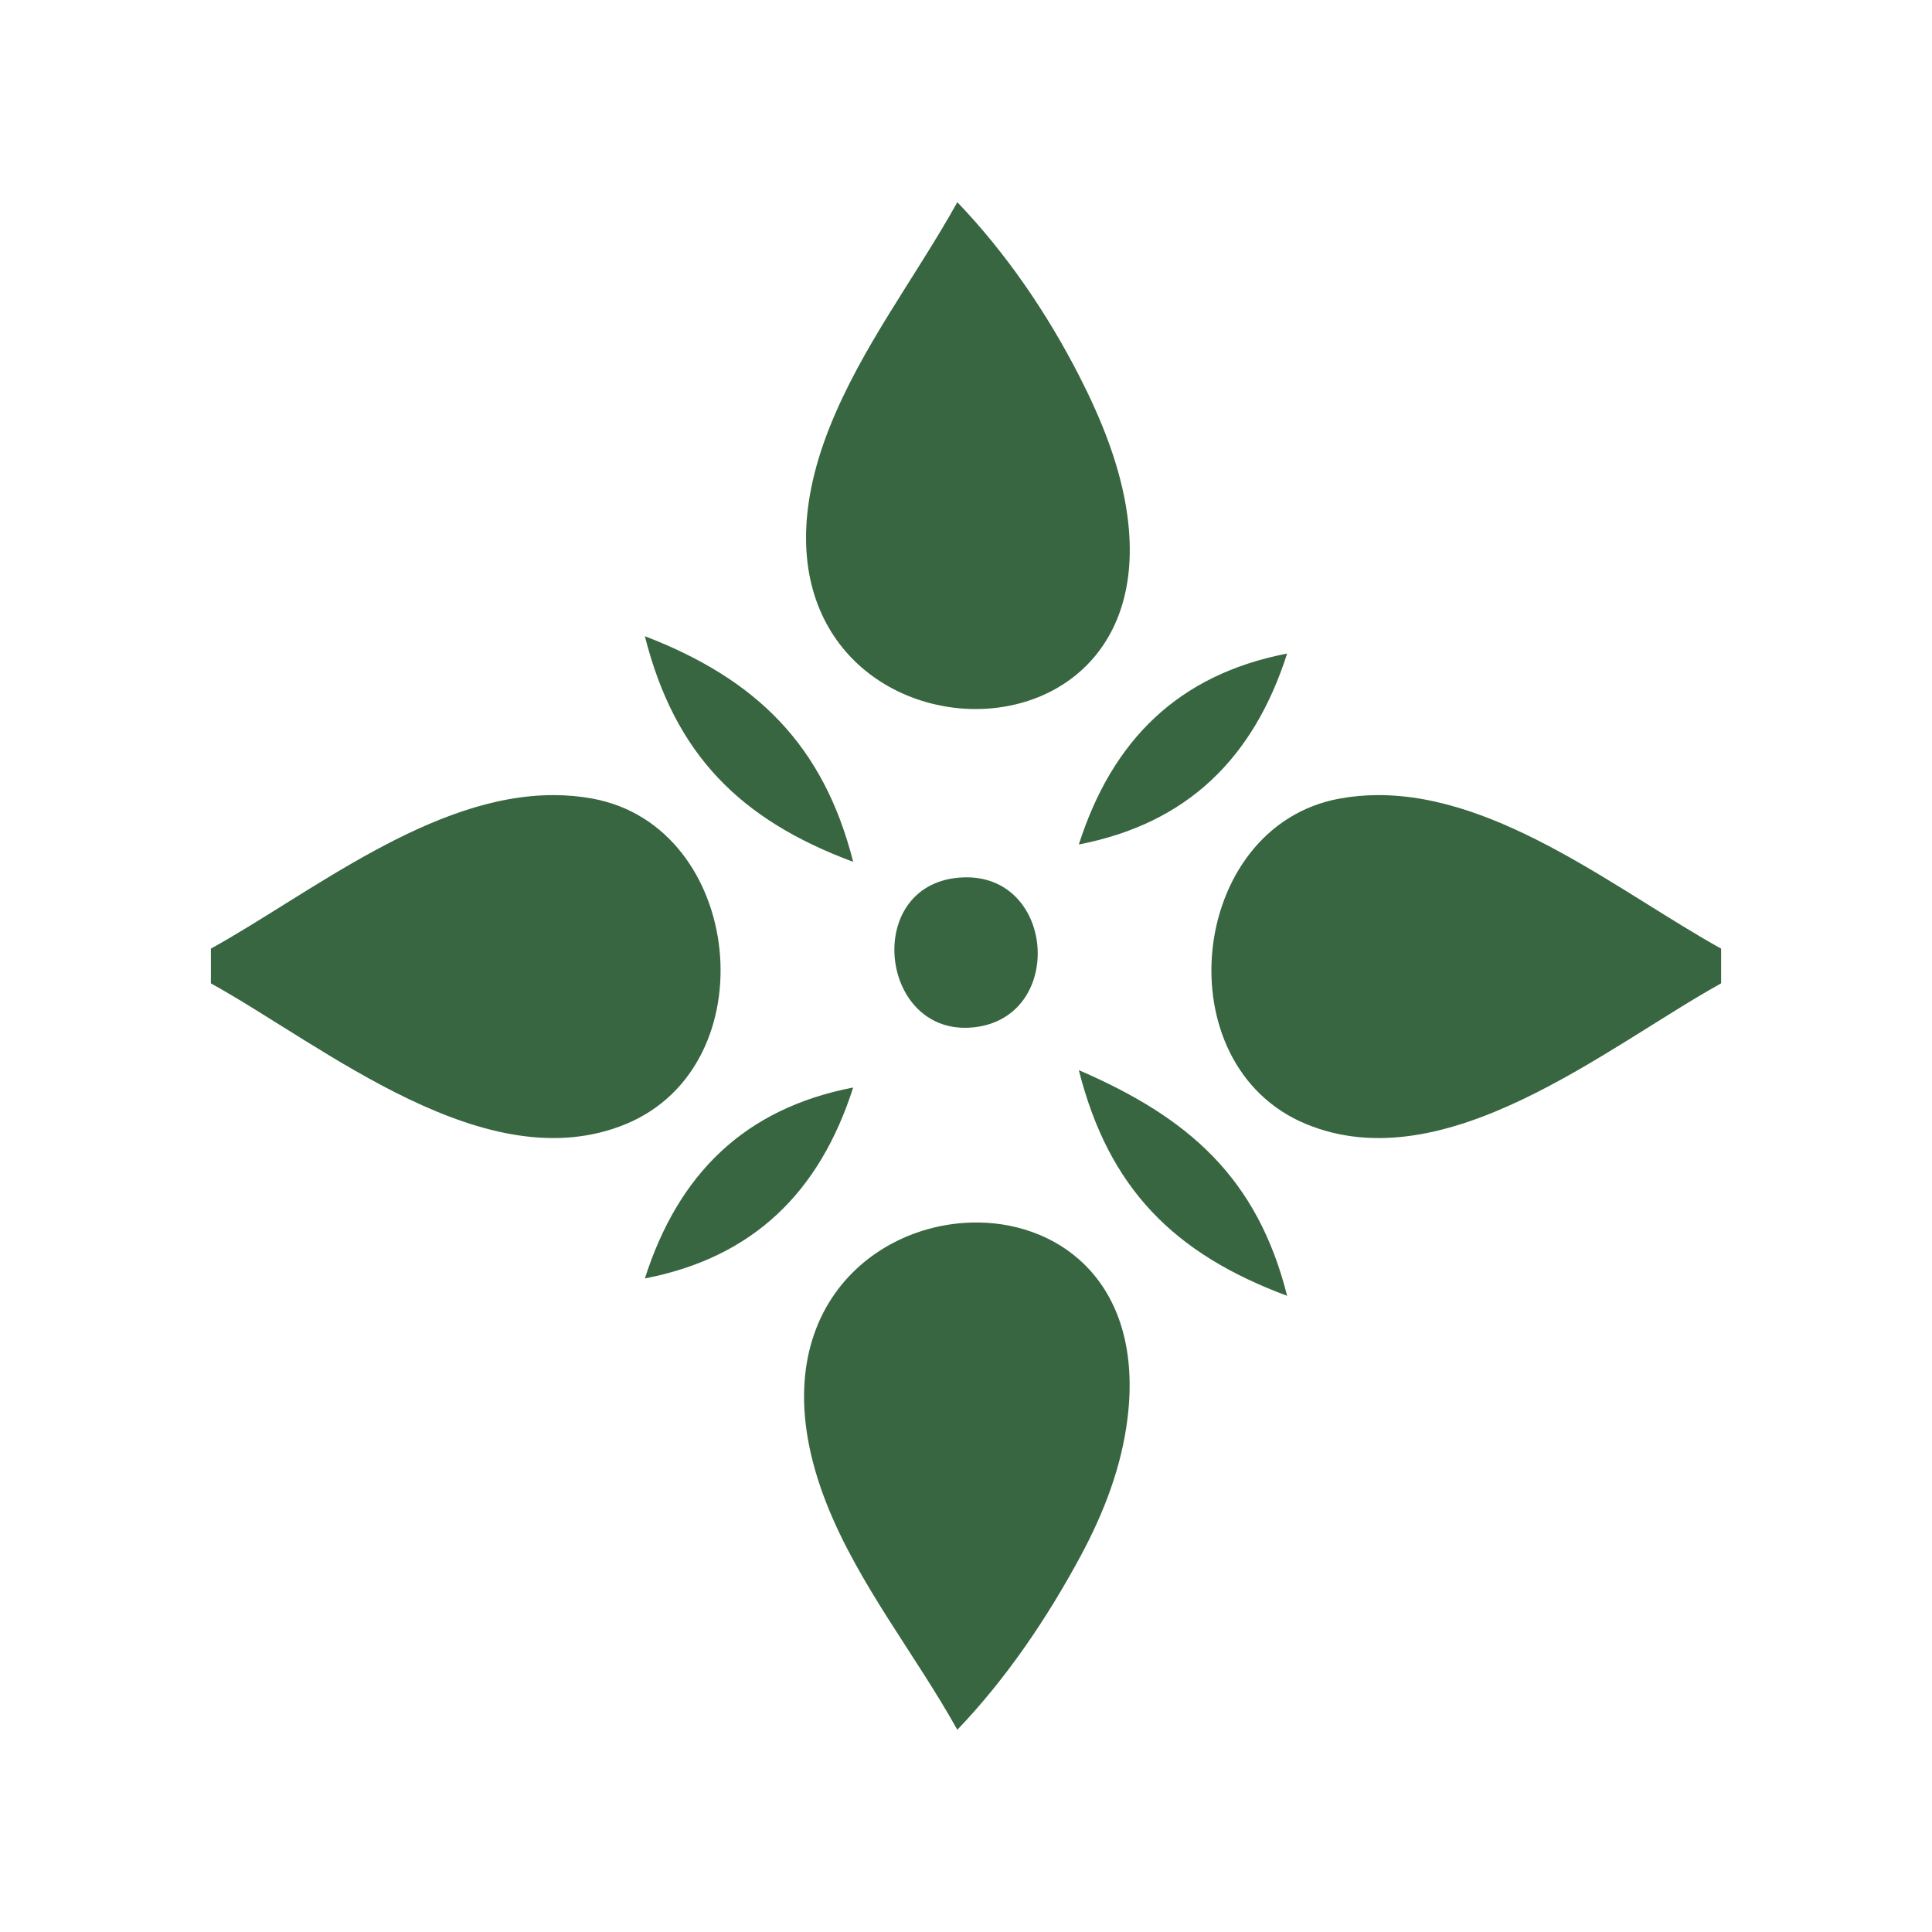
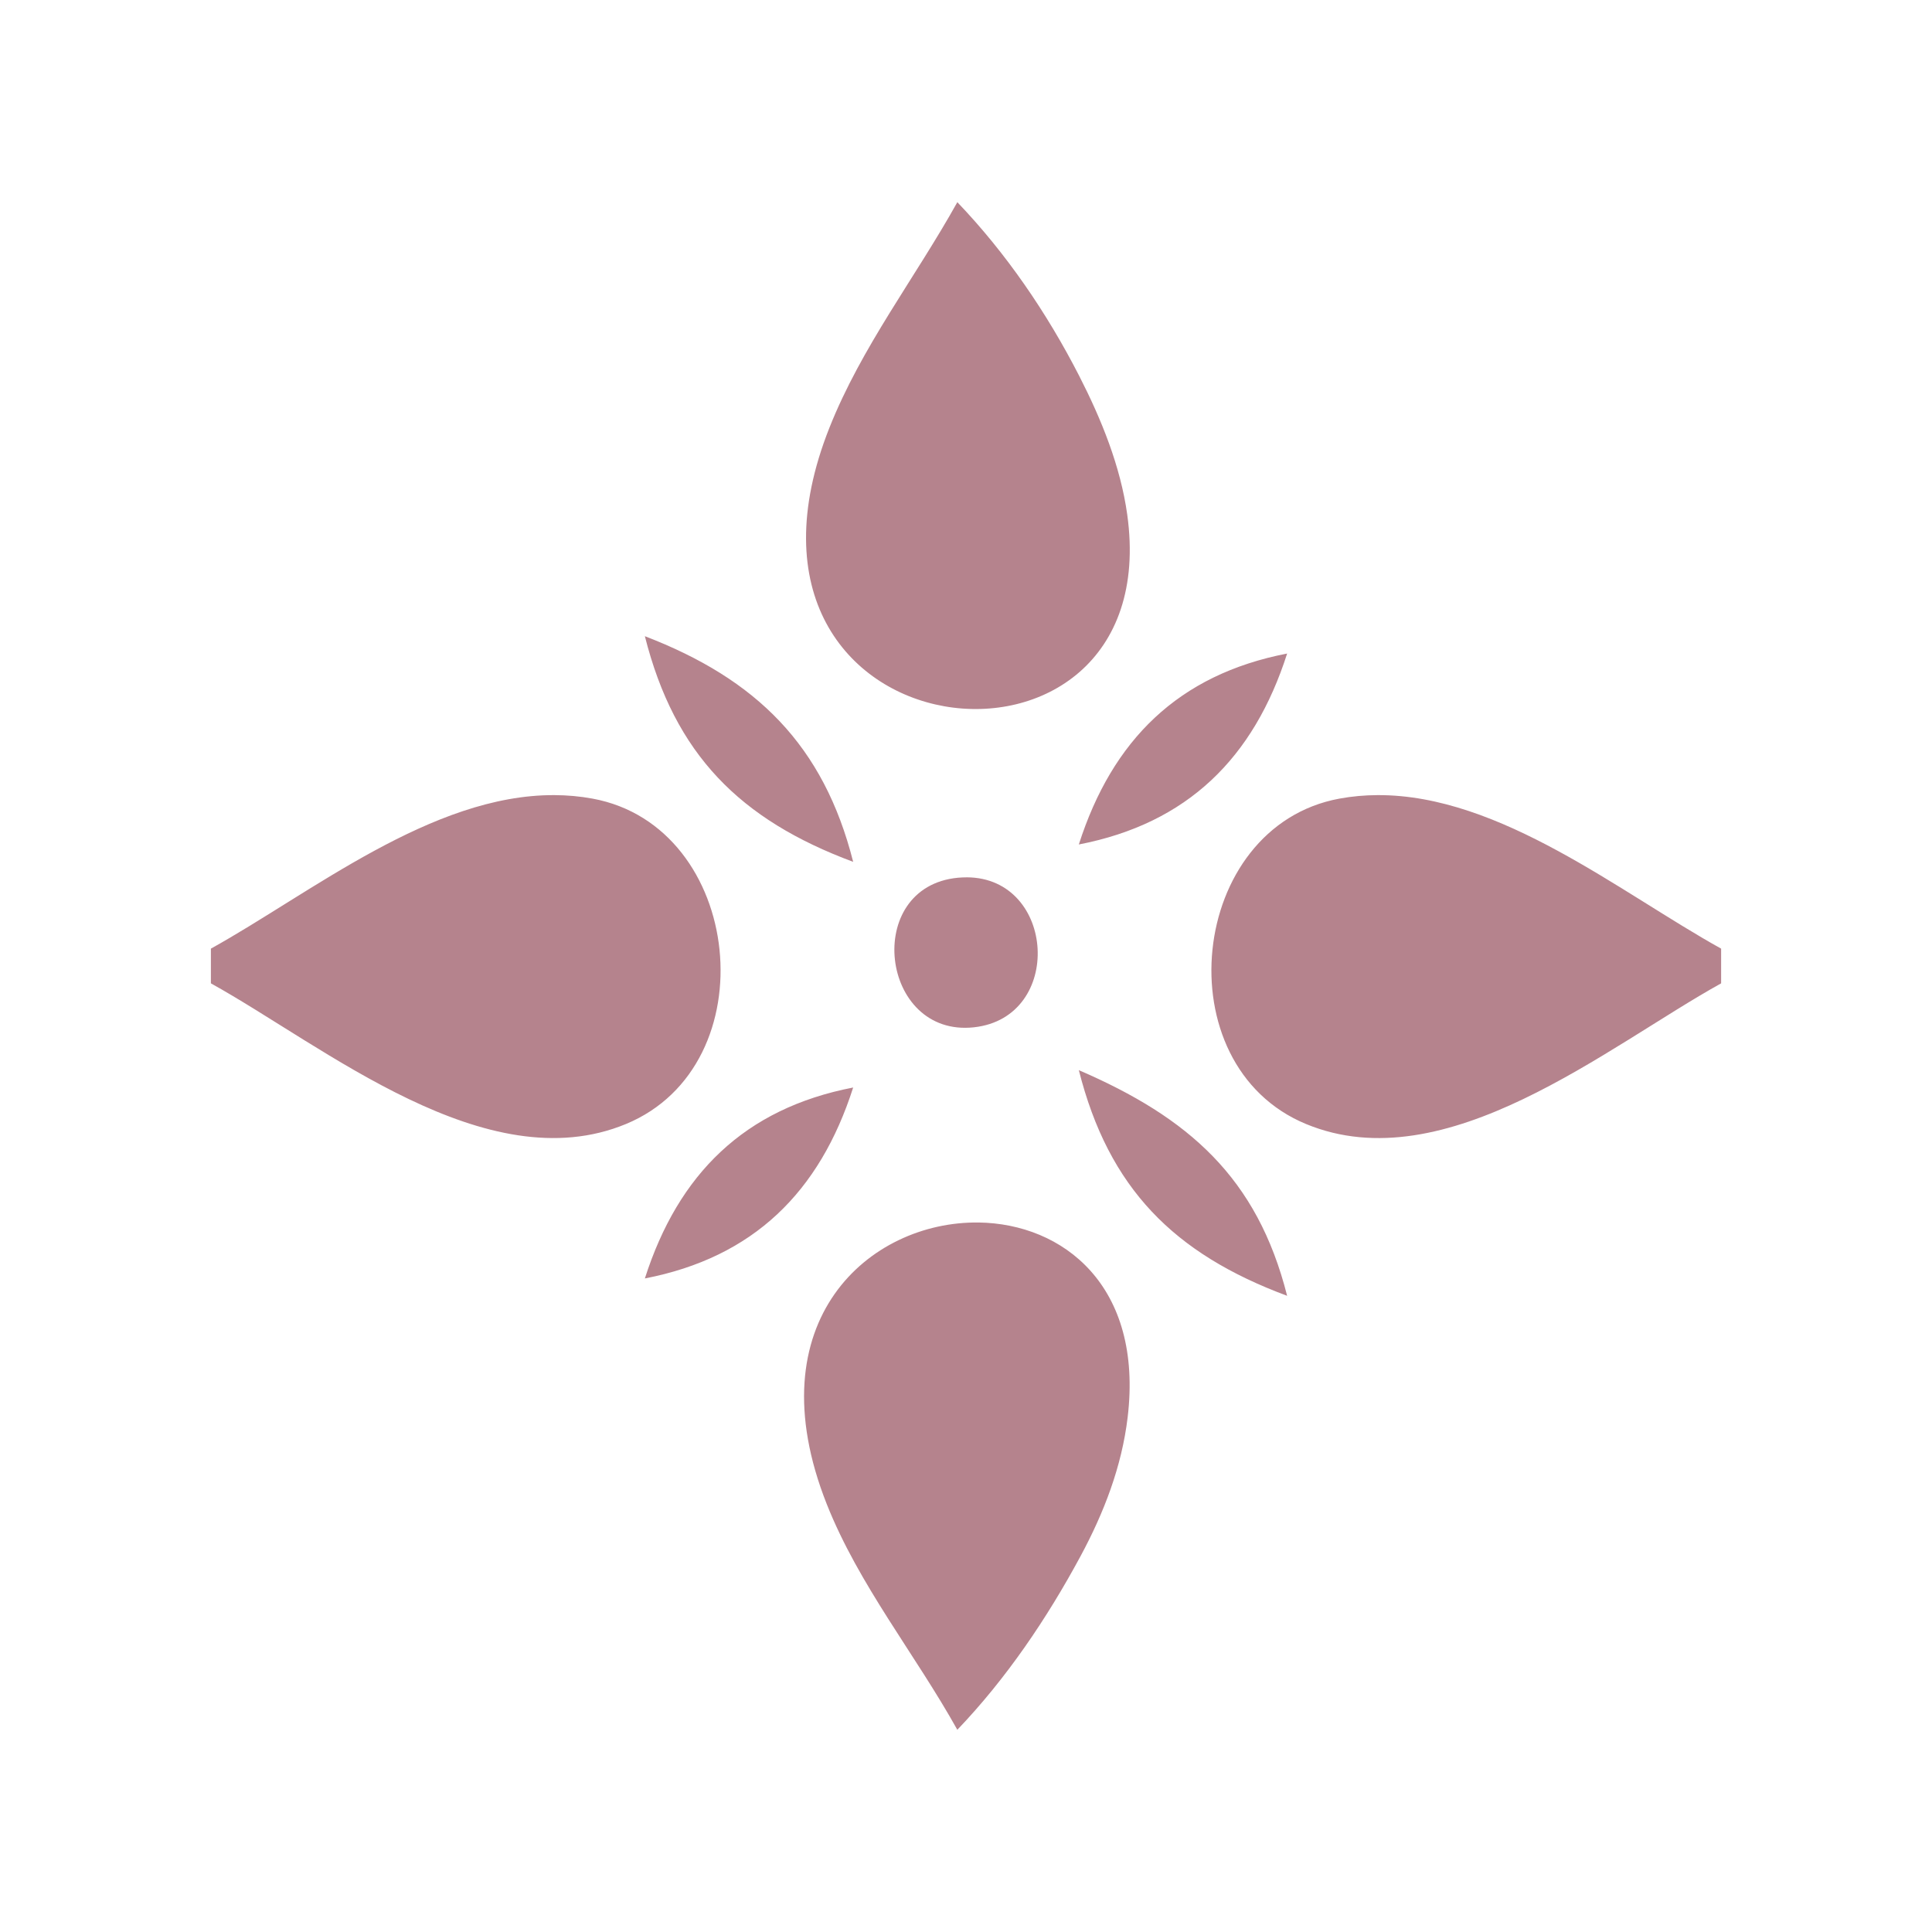
<svg xmlns="http://www.w3.org/2000/svg" width="100mm" height="100mm" viewBox="0 0 100 100" version="1.1" id="svg5" xml:space="preserve">
  <defs id="defs2" />
  <g id="layer1">
-     <path id="path7564" style="fill:#386641;fill-opacity:1;stroke:none;stroke-width:0.898" d="m 49.551,10.466 c -2.179,3.914 -4.962,7.49 -6.623,11.68 -6.815,17.191 17.538,19.741 15.418,4.492 -0.348,-2.506 -1.343,-4.948 -2.49,-7.188 -1.668,-3.257 -3.783,-6.352 -6.305,-8.985 z M 33.378,32.929 C 34.924,39.044 38.297,42.428 44.16,44.609 42.633,38.571 39.142,35.144 33.378,32.929 Z m 33.244,0.898 c -5.625,1.089 -9.051,4.476 -10.782,9.883 5.625,-1.089 9.051,-4.476 10.782,-9.883 z m -37.926,7.328 c -6.348,-0.03 -12.593,5.07 -17.78,7.946 v 1.797 c 5.901,3.272 14.244,10.27 21.478,7.283 7.393,-3.053 6.109,-15.405 -1.725,-16.845 -0.658,-0.121 -1.316,-0.178 -1.972,-0.181 z m 42.606,0 c -0.657,0.003 -1.315,0.06 -1.972,0.181 -7.834,1.44 -9.118,13.792 -1.725,16.845 7.234,2.988 15.579,-4.011 21.48,-7.283 v -1.797 c -5.187,-2.876 -11.434,-7.975 -17.782,-7.946 z m -21.258,4.256 c -0.149,-7e-4 -0.301,0.007 -0.458,0.02 -4.951,0.466 -4.03,8.274 0.827,7.742 4.667,-0.511 4.238,-7.742 -0.369,-7.763 z m 5.796,9.98 c 1.546,6.115 4.919,9.5 10.782,11.68 -1.548,-6.119 -5.098,-9.226 -10.782,-11.68 z M 44.16,56.289 c -5.625,1.089 -9.051,4.476 -10.782,9.883 5.625,-1.089 9.051,-4.476 10.782,-9.883 z m 6.486,6.988 c -5.628,-0.073 -11.615,5.085 -7.853,14.576 1.659,4.184 4.58,7.768 6.758,11.68 2.53,-2.642 4.637,-5.756 6.377,-8.985 1.213,-2.251 2.134,-4.636 2.439,-7.188 0.815,-6.806 -3.344,-10.027 -7.721,-10.084 z" />
+     <path id="path7564" style="fill:#B5838D;fill-opacity:1;stroke:none;stroke-width:0.898" d="m 49.551,10.466 c -2.179,3.914 -4.962,7.49 -6.623,11.68 -6.815,17.191 17.538,19.741 15.418,4.492 -0.348,-2.506 -1.343,-4.948 -2.49,-7.188 -1.668,-3.257 -3.783,-6.352 -6.305,-8.985 z M 33.378,32.929 C 34.924,39.044 38.297,42.428 44.16,44.609 42.633,38.571 39.142,35.144 33.378,32.929 Z m 33.244,0.898 c -5.625,1.089 -9.051,4.476 -10.782,9.883 5.625,-1.089 9.051,-4.476 10.782,-9.883 z m -37.926,7.328 c -6.348,-0.03 -12.593,5.07 -17.78,7.946 v 1.797 c 5.901,3.272 14.244,10.27 21.478,7.283 7.393,-3.053 6.109,-15.405 -1.725,-16.845 -0.658,-0.121 -1.316,-0.178 -1.972,-0.181 z m 42.606,0 c -0.657,0.003 -1.315,0.06 -1.972,0.181 -7.834,1.44 -9.118,13.792 -1.725,16.845 7.234,2.988 15.579,-4.011 21.48,-7.283 v -1.797 c -5.187,-2.876 -11.434,-7.975 -17.782,-7.946 z m -21.258,4.256 c -0.149,-7e-4 -0.301,0.007 -0.458,0.02 -4.951,0.466 -4.03,8.274 0.827,7.742 4.667,-0.511 4.238,-7.742 -0.369,-7.763 z m 5.796,9.98 c 1.546,6.115 4.919,9.5 10.782,11.68 -1.548,-6.119 -5.098,-9.226 -10.782,-11.68 z M 44.16,56.289 c -5.625,1.089 -9.051,4.476 -10.782,9.883 5.625,-1.089 9.051,-4.476 10.782,-9.883 z m 6.486,6.988 c -5.628,-0.073 -11.615,5.085 -7.853,14.576 1.659,4.184 4.58,7.768 6.758,11.68 2.53,-2.642 4.637,-5.756 6.377,-8.985 1.213,-2.251 2.134,-4.636 2.439,-7.188 0.815,-6.806 -3.344,-10.027 -7.721,-10.084 z" />
  </g>
</svg>
